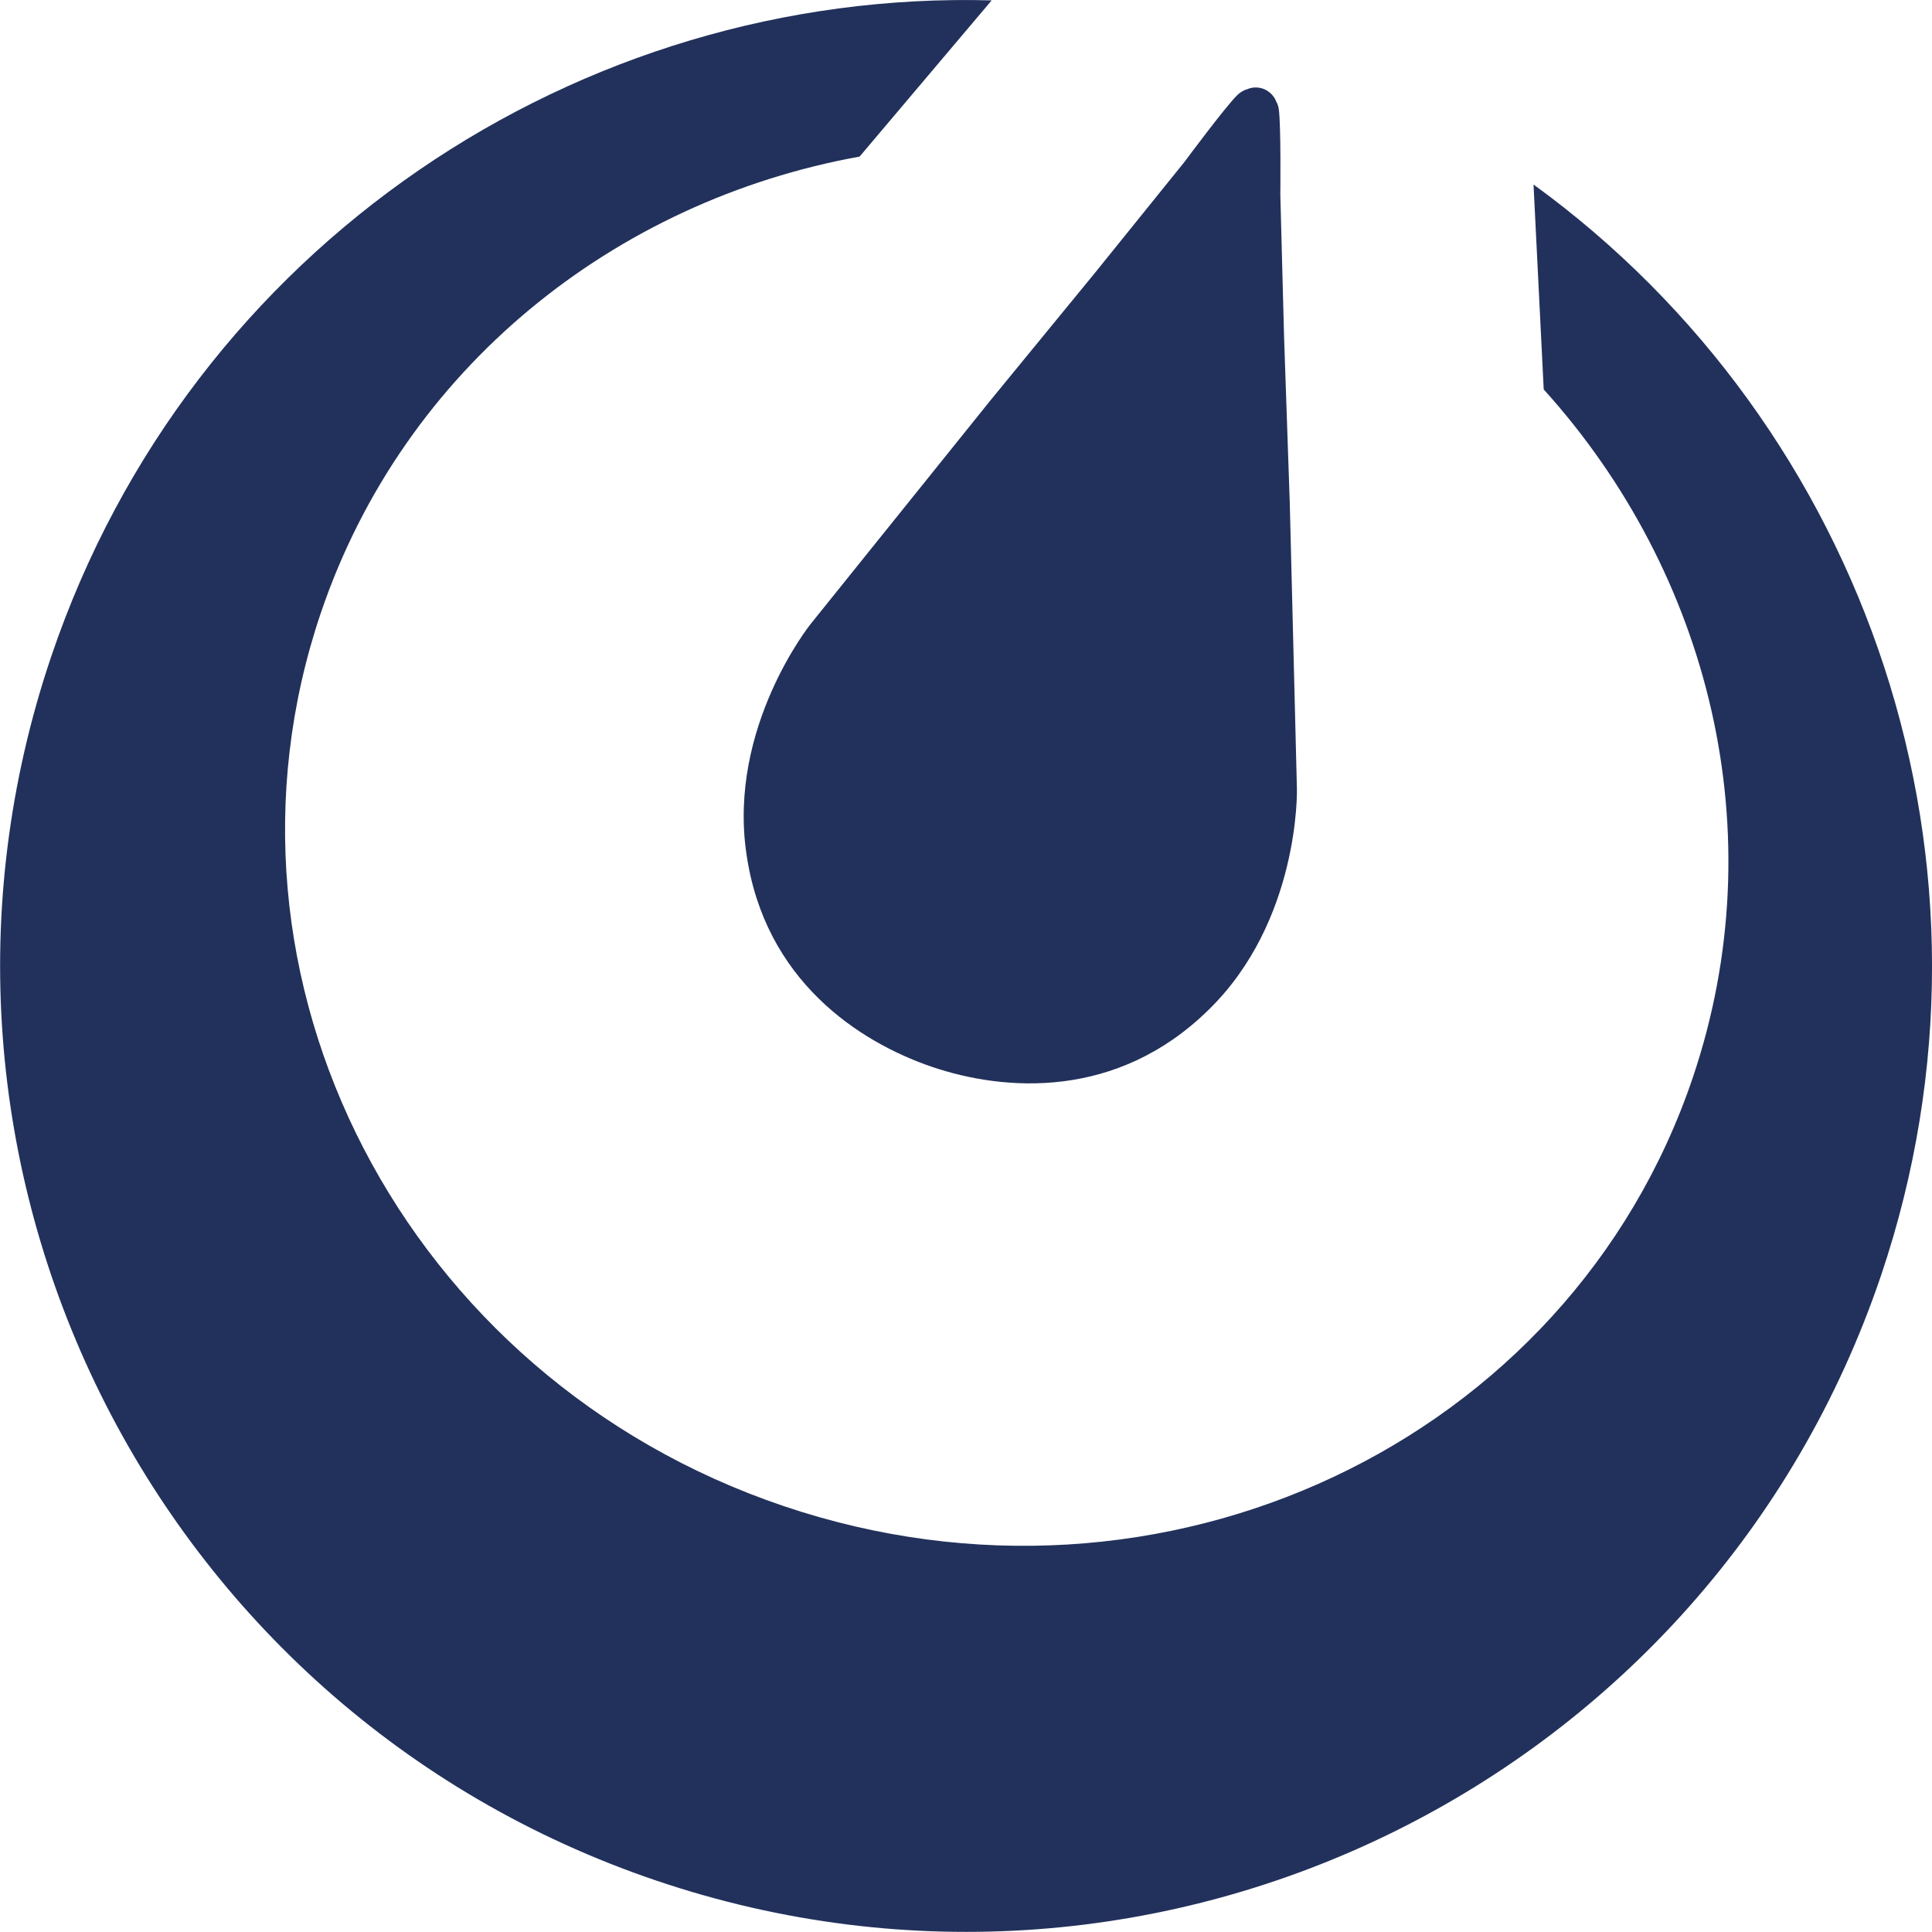
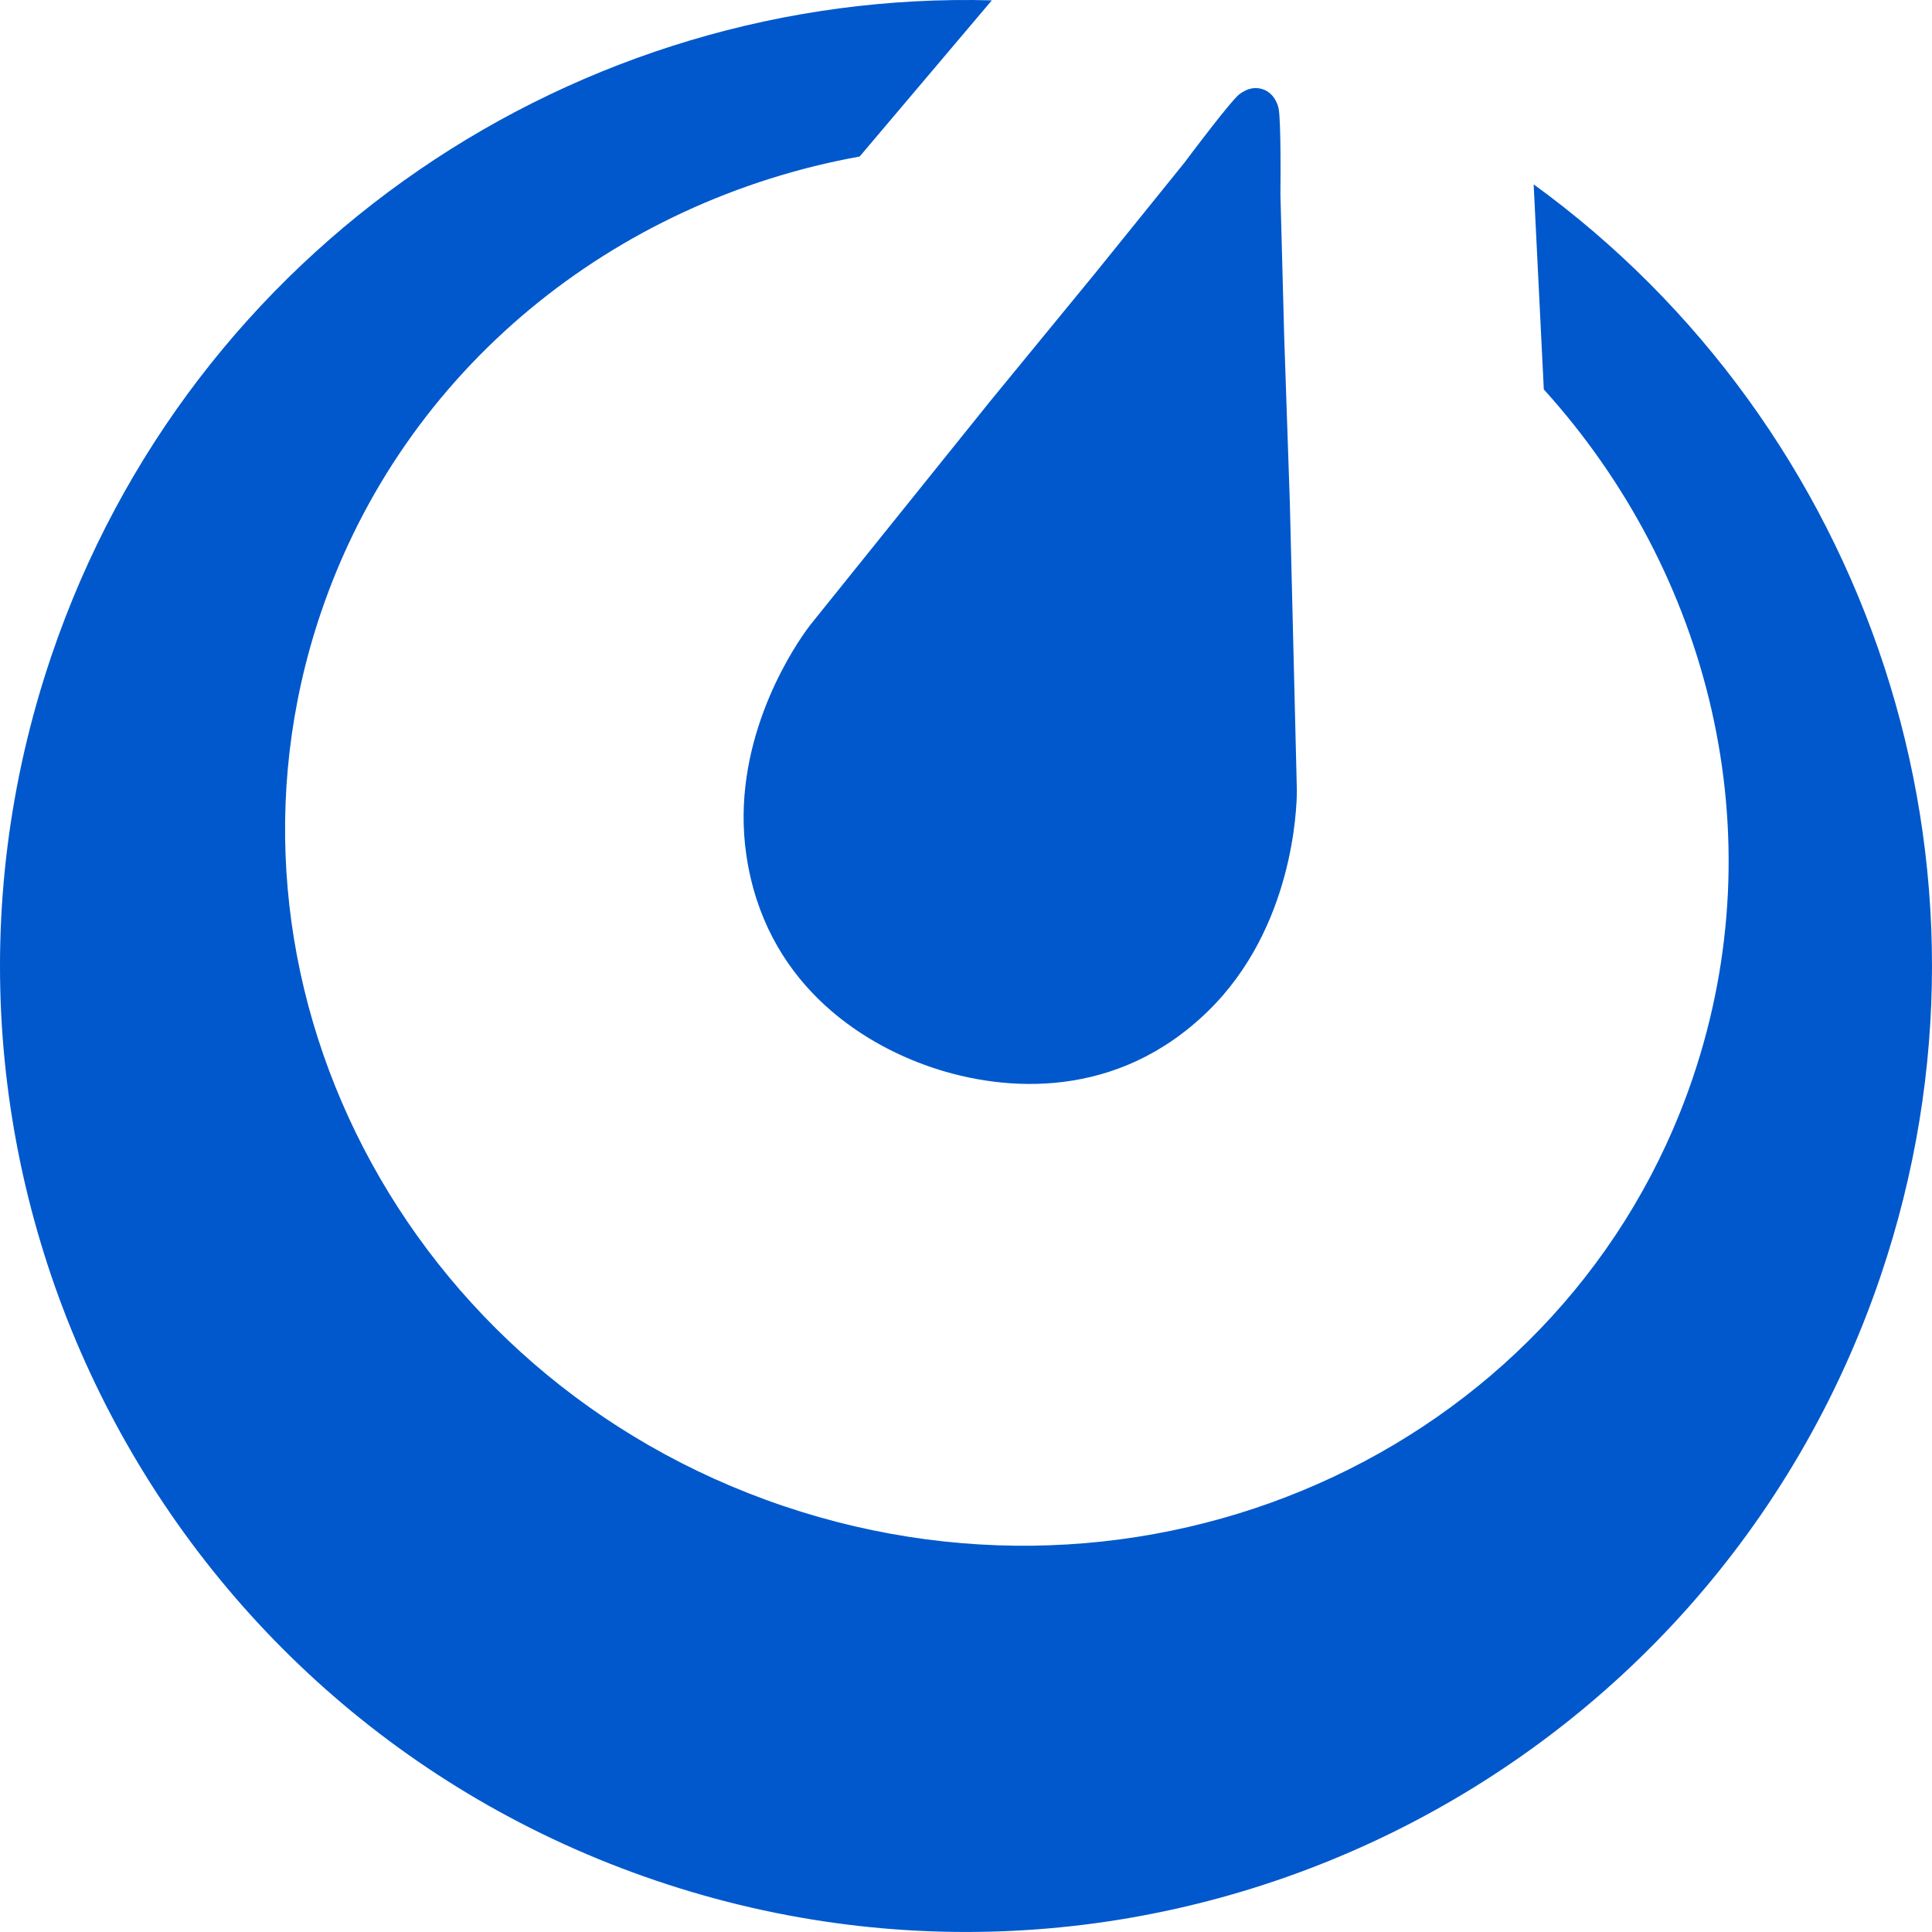
- <svg xmlns="http://www.w3.org/2000/svg" xml:space="preserve" id="Layer_1" x="0" y="0" version="1.1" viewBox="0 0 512 512">
-   <style>.st0{fill-rule:evenodd;clip-rule:evenodd;fill:#22315b}</style>
-   <path d="m406.4 48.9 2.7 54.3c44 48.7 61.4 117.6 39.5 182.4-32.7 96.7-140.6 147.5-241 113.5C107.1 365.1 52.3 259.2 85 162.5c22-65 78-109.3 142.8-121l35-41.4C153.6-2.9 50.5 65 13.6 173.9-31.7 307.8 40.1 453.1 174 498.4S453.2 471.9 498.5 338c36.7-108.7-3.8-225-92.1-289.1" class="st0" />
-   <path d="m343.7 209.2-1.9-76-1.5-43.7-1-37.9s.2-18.3-.4-22.6c-.1-.9-.4-1.6-.8-2.3l-.1-.3-.1-.2c-.7-1.2-1.8-2.2-3.2-2.7-1.5-.5-3-.4-4.3.2h-.1l-.5.2c-.6.3-1.3.7-1.9 1.3-3.1 3-14 17.7-14 17.7l-23.8 29.5-27.7 33.8-47.6 59.2s-21.9 27.3-17 60.8c4.8 33.6 29.8 49.9 49.1 56.5 19.4 6.6 49.1 8.7 73.3-15 24.3-23.6 23.5-58.5 23.5-58.5" class="st0" />
+ <svg xmlns="http://www.w3.org/2000/svg" width="800px" height="800px" viewBox="0 0 256 256" version="1.1" preserveAspectRatio="xMidYMid">
+   <g>
+     <path d="M6.791,86.965 C25.235,32.482 76.783,-1.432 131.422,0.046 L131.422,0.046 L113.91,20.739 C81.496,26.6 53.507,48.734 42.507,81.229 C26.141,129.576 53.573,182.546 103.779,199.544 C153.986,216.538 207.953,191.123 224.319,142.778 C235.284,110.391 226.59,75.931 204.563,51.598 L204.563,51.598 L203.217,24.429 C247.371,56.477 267.623,114.634 249.208,169.029 C226.546,235.97 153.91,271.866 86.968,249.205 C20.027,226.543 -15.869,153.906 6.791,86.965 Z M165.185,11.924 C165.84,11.64 166.594,11.579 167.322,11.826 C168.035,12.067 168.586,12.558 168.936,13.16 L168.936,13.16 L169.008,13.276 L169.072,13.41 C169.24,13.731 169.383,14.099 169.45,14.551 C169.582,15.442 169.642,17.536 169.666,19.681 L169.671,20.266 C169.677,20.949 169.68,21.626 169.68,22.26 L169.68,22.792 C169.679,24.527 169.664,25.827 169.664,25.827 L169.664,25.827 L170.167,44.76 L170.911,66.615 L171.838,104.595 C171.838,104.595 171.838,104.602 171.838,104.616 L171.839,104.678 C171.839,104.691 171.839,104.707 171.839,104.723 L171.839,104.844 C171.832,107.013 171.387,122.893 160.122,133.929 C148.01,145.795 133.131,144.709 123.451,141.433 C113.771,138.155 101.294,129.98 98.88,113.196 C96.828,98.93 104.413,86.939 106.734,83.663 L106.889,83.446 C107.205,83.008 107.39,82.778 107.39,82.778 L107.39,82.778 L131.197,53.172 L145.065,36.263 L156.965,21.528 C156.965,21.528 158.715,19.183 160.516,16.875 L160.877,16.414 C161.477,15.65 162.07,14.907 162.594,14.274 L162.899,13.908 C163.343,13.381 163.72,12.956 163.984,12.7 C164.292,12.401 164.609,12.206 164.919,12.055 L164.919,12.055 L165.146,11.939 Z" fill="#0058CC">
+ 
+ </path>
+   </g>
</svg>
